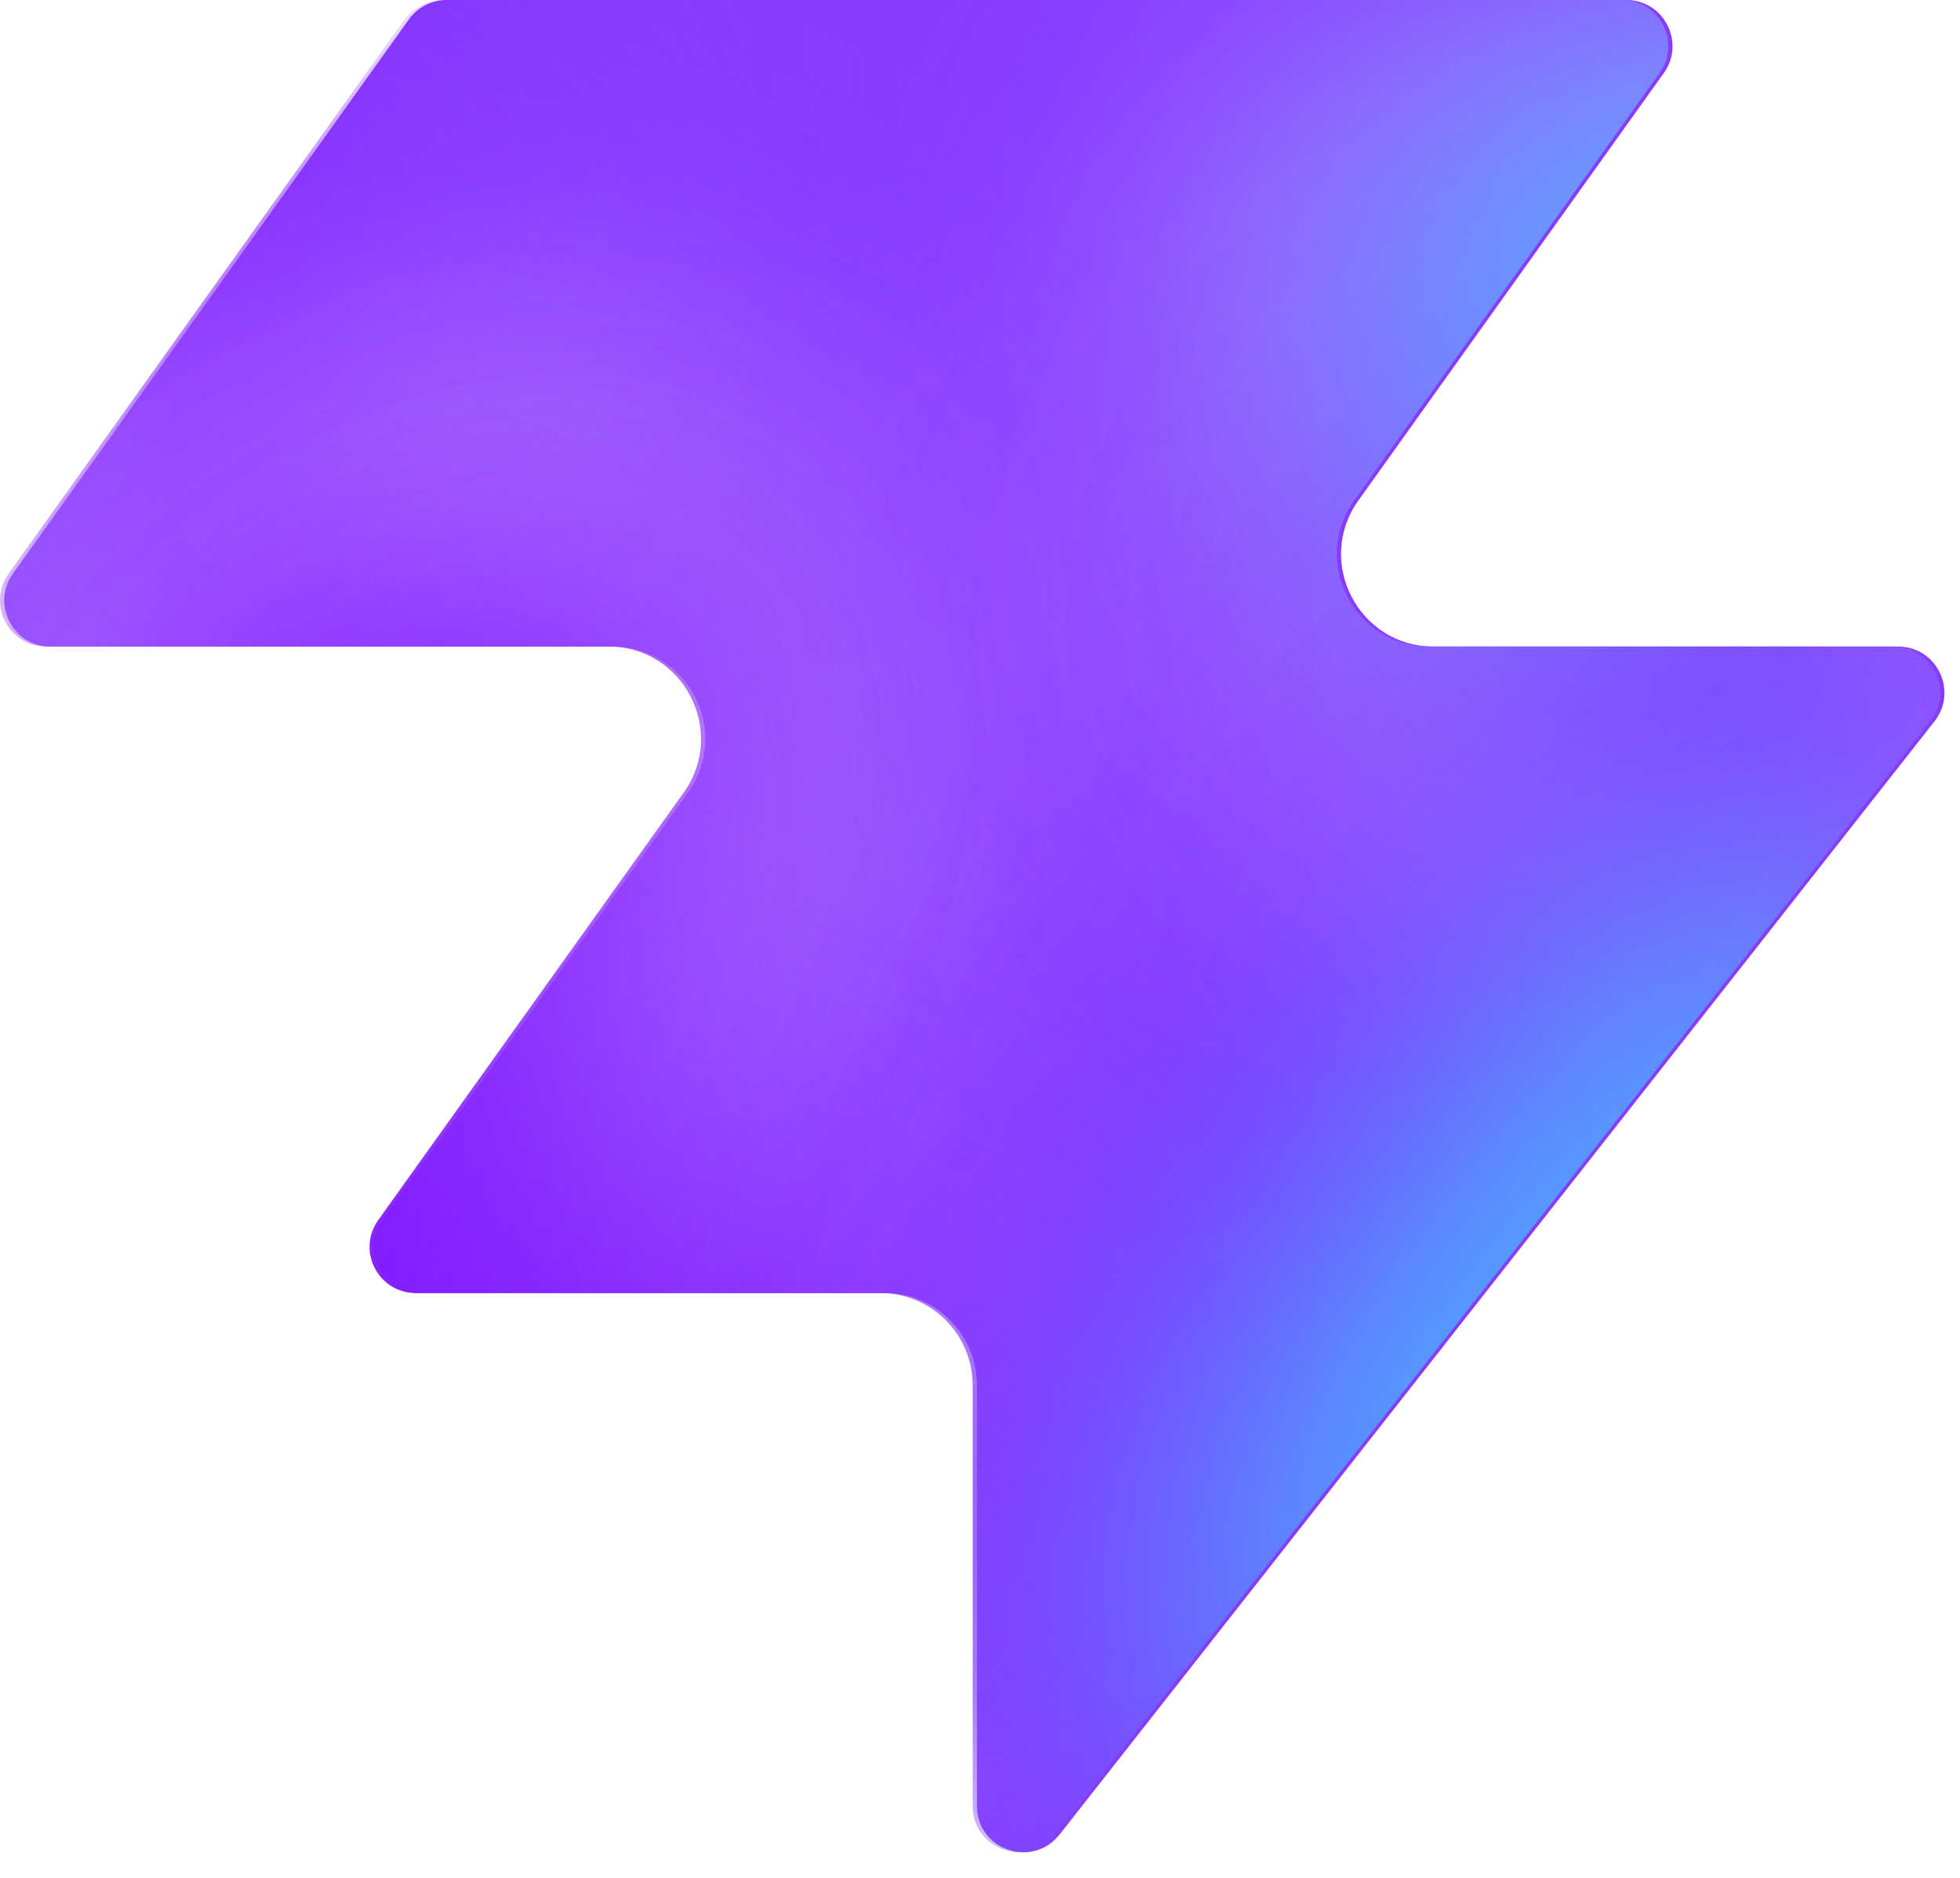
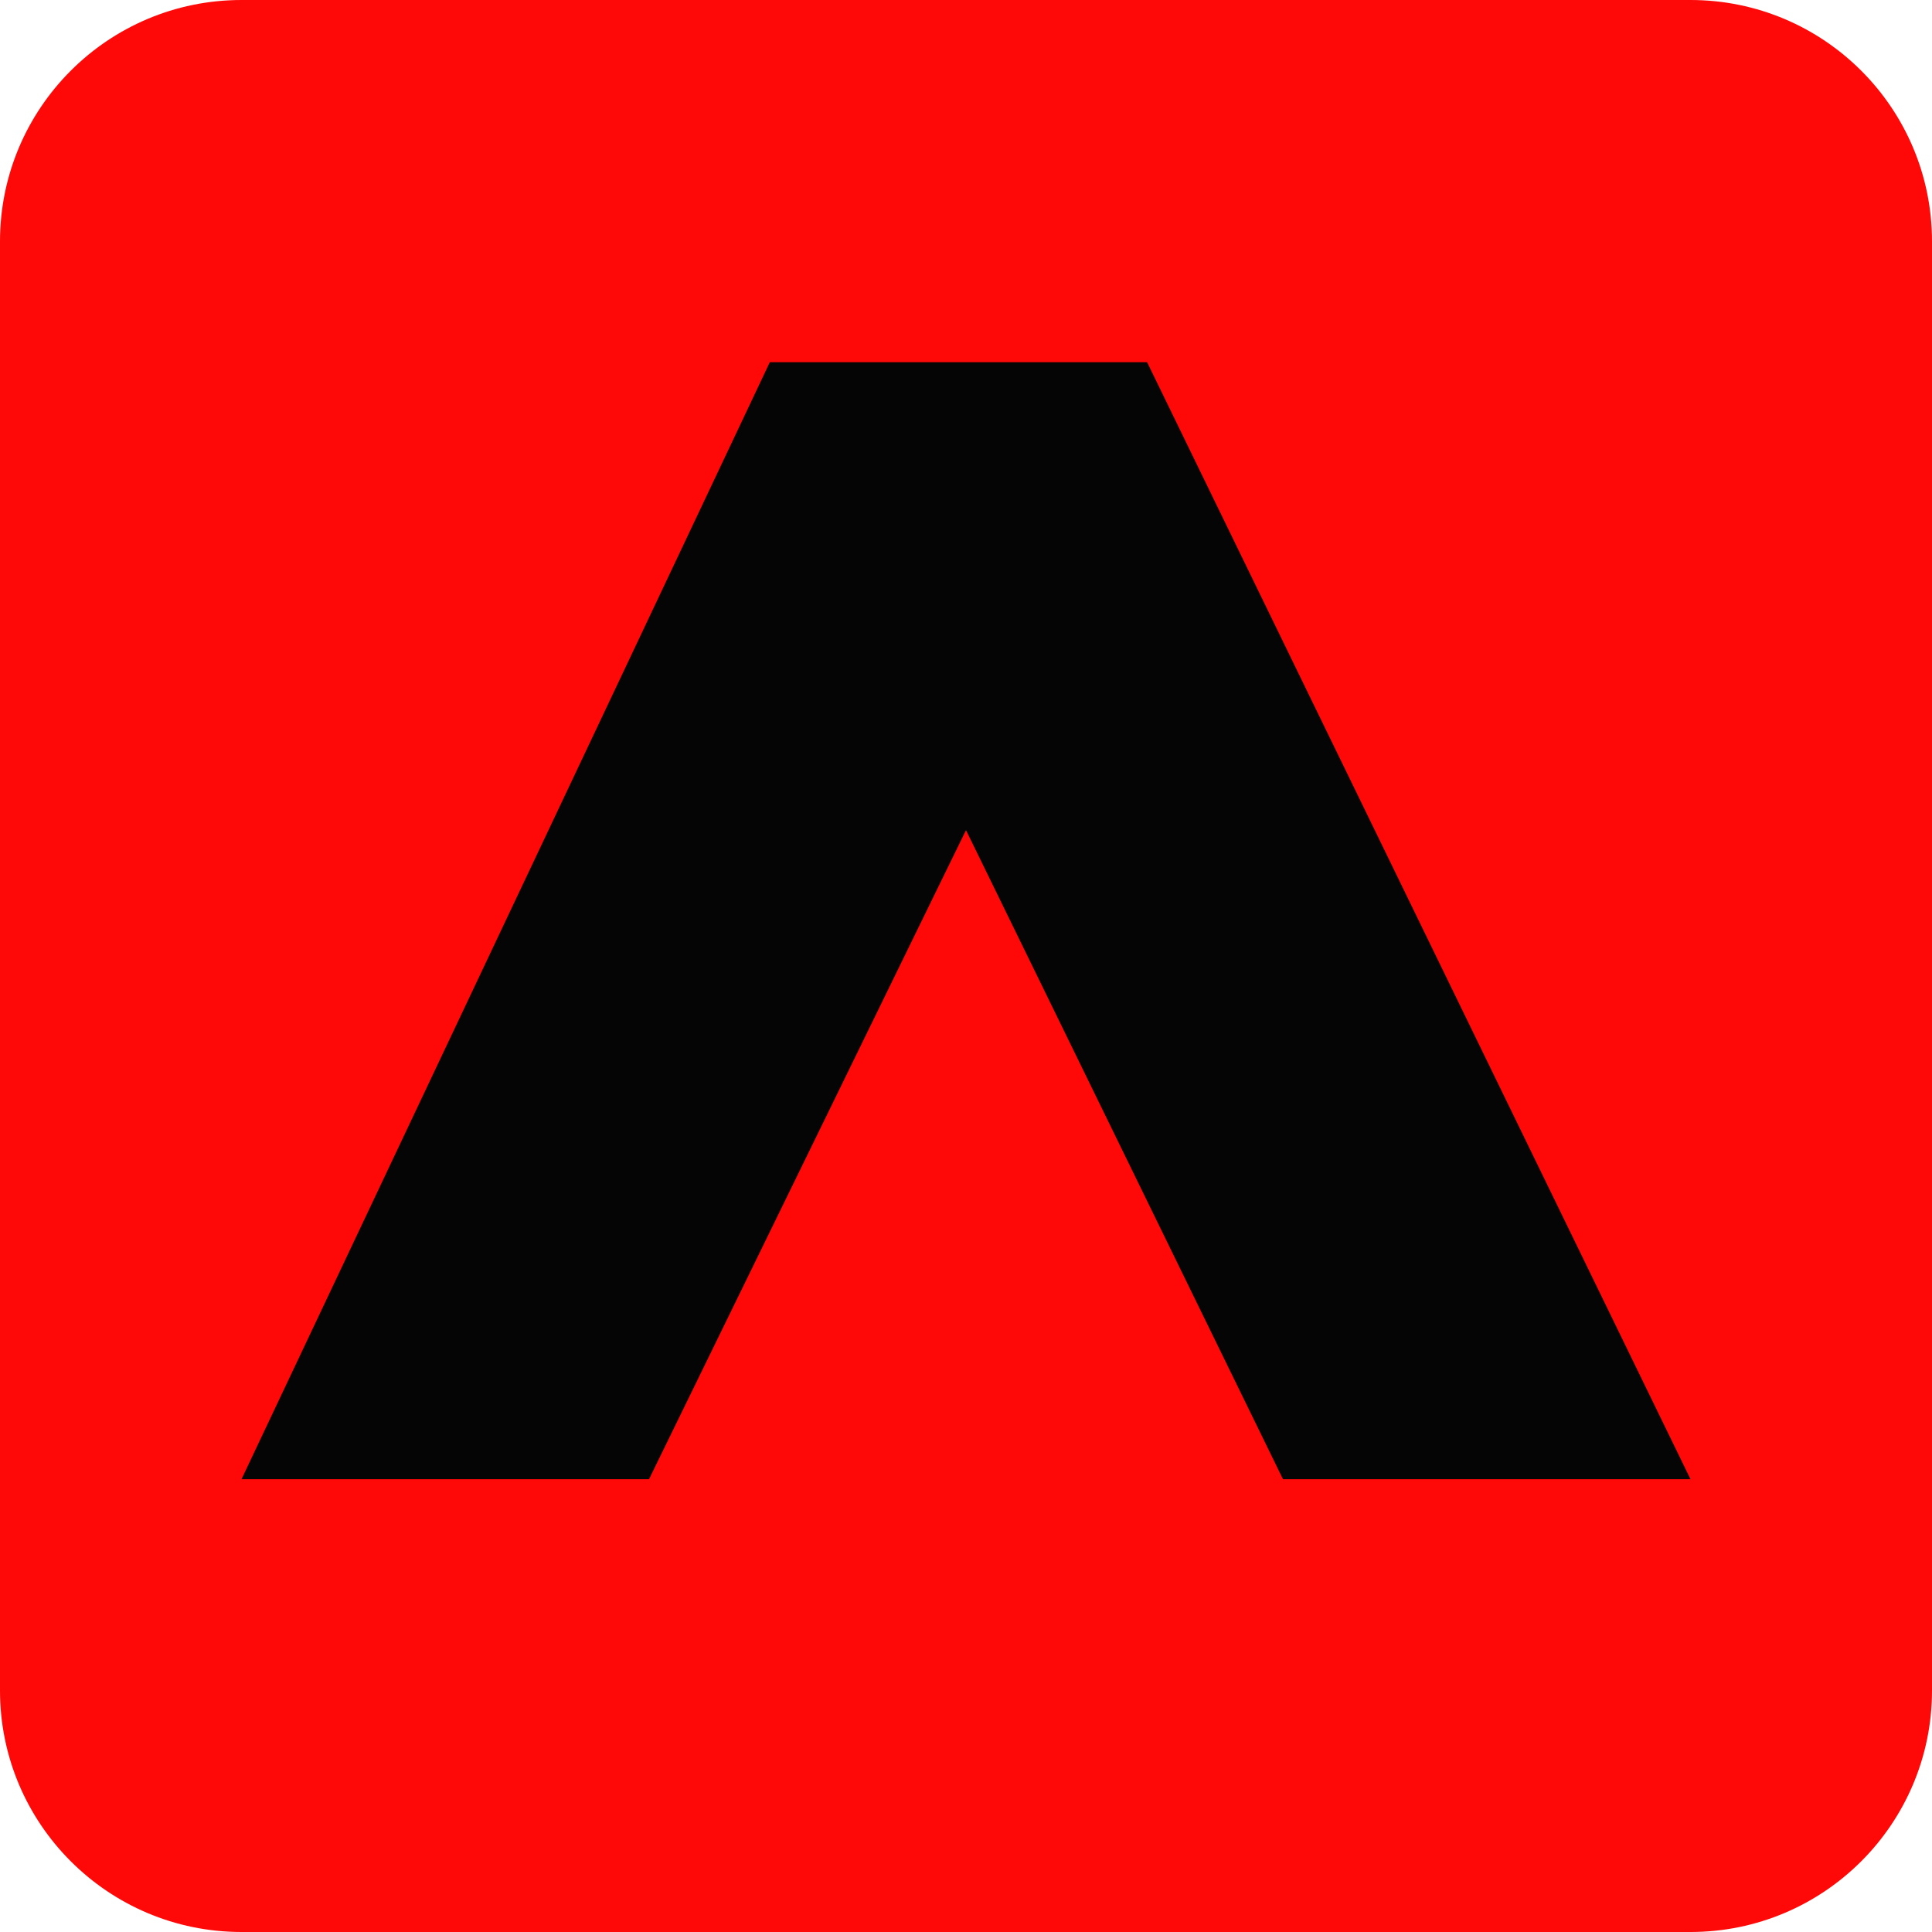
- <svg xmlns="http://www.w3.org/2000/svg" width="48" height="46" fill="none" viewBox="0 0 48 46">
-   <path fill="#863bff" d="M25.946 44.938c-.664.845-2.021.375-2.021-.698V33.937a2.26 2.26 0 0 0-2.262-2.262H10.287c-.92 0-1.456-1.04-.92-1.788l7.48-10.471c1.07-1.497 0-3.578-1.842-3.578H1.237c-.92 0-1.456-1.04-.92-1.788L10.013.474c.214-.297.556-.474.92-.474h28.894c.92 0 1.456 1.04.92 1.788l-7.48 10.471c-1.07 1.498 0 3.579 1.842 3.579h11.377c.943 0 1.473 1.088.89 1.83L25.947 44.94z" style="fill:#863bff;fill:color(display-p3 .525 .23 1);fill-opacity:1" />
-   <mask id="a" width="48" height="46" x="0" y="0" maskUnits="userSpaceOnUse" style="mask-type:alpha">
-     <path fill="#000" d="M25.842 44.938c-.664.844-2.021.375-2.021-.698V33.937a2.26 2.26 0 0 0-2.262-2.262H10.183c-.92 0-1.456-1.04-.92-1.788l7.48-10.471c1.07-1.498 0-3.579-1.842-3.579H1.133c-.92 0-1.456-1.04-.92-1.787L9.91.473c.214-.297.556-.474.92-.474h28.894c.92 0 1.456 1.04.92 1.788l-7.48 10.471c-1.07 1.498 0 3.578 1.842 3.578h11.377c.943 0 1.473 1.088.89 1.832L25.843 44.94z" style="fill:#000;fill-opacity:1" />
-   </mask>
-   <g mask="url(#a)">
-     <g filter="url(#b)">
-       <ellipse cx="5.508" cy="14.704" fill="#ede6ff" rx="5.508" ry="14.704" style="fill:#ede6ff;fill:color(display-p3 .927 .903 1);fill-opacity:1" transform="matrix(.00324 1 1 -.00324 -4.47 31.516)" />
-     </g>
-     <g filter="url(#c)">
-       <ellipse cx="10.399" cy="29.851" fill="#ede6ff" rx="10.399" ry="29.851" style="fill:#ede6ff;fill:color(display-p3 .927 .903 1);fill-opacity:1" transform="matrix(.00324 1 1 -.00324 -39.328 7.883)" />
-     </g>
-     <g filter="url(#d)">
-       <ellipse cx="5.508" cy="30.487" fill="#7e14ff" rx="5.508" ry="30.487" style="fill:#7e14ff;fill:color(display-p3 .492 .077 1);fill-opacity:1" transform="rotate(89.814 -25.913 -14.639)scale(1 -1)" />
-     </g>
-     <g filter="url(#e)">
-       <ellipse cx="5.508" cy="30.599" fill="#7e14ff" rx="5.508" ry="30.599" style="fill:#7e14ff;fill:color(display-p3 .492 .077 1);fill-opacity:1" transform="rotate(89.814 -32.644 -3.334)scale(1 -1)" />
-     </g>
-     <g filter="url(#f)">
-       <ellipse cx="5.508" cy="30.599" fill="#7e14ff" rx="5.508" ry="30.599" style="fill:#7e14ff;fill:color(display-p3 .492 .077 1);fill-opacity:1" transform="matrix(.00324 1 1 -.00324 -34.34 30.47)" />
-     </g>
-     <g filter="url(#g)">
-       <ellipse cx="14.072" cy="22.078" fill="#ede6ff" rx="14.072" ry="22.078" style="fill:#ede6ff;fill:color(display-p3 .927 .903 1);fill-opacity:1" transform="rotate(93.35 24.506 48.493)scale(-1 1)" />
-     </g>
-     <g filter="url(#h)">
-       <ellipse cx="3.47" cy="21.501" fill="#7e14ff" rx="3.47" ry="21.501" style="fill:#7e14ff;fill:color(display-p3 .492 .077 1);fill-opacity:1" transform="rotate(89.009 28.708 47.59)scale(-1 1)" />
-     </g>
-     <g filter="url(#i)">
-       <ellipse cx="3.47" cy="21.501" fill="#7e14ff" rx="3.47" ry="21.501" style="fill:#7e14ff;fill:color(display-p3 .492 .077 1);fill-opacity:1" transform="rotate(89.009 28.708 47.59)scale(-1 1)" />
-     </g>
-     <g filter="url(#j)">
-       <ellipse cx=".387" cy="8.972" fill="#7e14ff" rx="4.407" ry="29.108" style="fill:#7e14ff;fill:color(display-p3 .492 .077 1);fill-opacity:1" transform="rotate(39.51 .387 8.972)" />
-     </g>
-     <g filter="url(#k)">
-       <ellipse cx="47.523" cy="-6.092" fill="#7e14ff" rx="4.407" ry="29.108" style="fill:#7e14ff;fill:color(display-p3 .492 .077 1);fill-opacity:1" transform="rotate(37.892 47.523 -6.092)" />
-     </g>
-     <g filter="url(#l)">
-       <ellipse cx="41.412" cy="6.333" fill="#47bfff" rx="5.971" ry="9.665" style="fill:#47bfff;fill:color(display-p3 .28 .748 1);fill-opacity:1" transform="rotate(37.892 41.412 6.333)" />
-     </g>
-     <g filter="url(#m)">
-       <ellipse cx="-1.879" cy="38.332" fill="#7e14ff" rx="4.407" ry="29.108" style="fill:#7e14ff;fill:color(display-p3 .492 .077 1);fill-opacity:1" transform="rotate(37.892 -1.88 38.332)" />
-     </g>
-     <g filter="url(#n)">
-       <ellipse cx="-1.879" cy="38.332" fill="#7e14ff" rx="4.407" ry="29.108" style="fill:#7e14ff;fill:color(display-p3 .492 .077 1);fill-opacity:1" transform="rotate(37.892 -1.88 38.332)" />
-     </g>
-     <g filter="url(#o)">
-       <ellipse cx="35.651" cy="29.907" fill="#7e14ff" rx="4.407" ry="29.108" style="fill:#7e14ff;fill:color(display-p3 .492 .077 1);fill-opacity:1" transform="rotate(37.892 35.651 29.907)" />
-     </g>
-     <g filter="url(#p)">
-       <ellipse cx="38.418" cy="32.4" fill="#47bfff" rx="5.971" ry="15.297" style="fill:#47bfff;fill:color(display-p3 .28 .748 1);fill-opacity:1" transform="rotate(37.892 38.418 32.4)" />
-     </g>
-   </g>
-   <defs>
-     <filter id="b" width="60.045" height="41.654" x="-19.77" y="16.149" color-interpolation-filters="sRGB" filterUnits="userSpaceOnUse">
-       <feFlood flood-opacity="0" result="BackgroundImageFix" />
-       <feBlend in="SourceGraphic" in2="BackgroundImageFix" result="shape" />
-       <feGaussianBlur result="effect1_foregroundBlur_2002_17158" stdDeviation="7.659" />
-     </filter>
-     <filter id="c" width="90.34" height="51.437" x="-54.613" y="-7.533" color-interpolation-filters="sRGB" filterUnits="userSpaceOnUse">
-       <feFlood flood-opacity="0" result="BackgroundImageFix" />
-       <feBlend in="SourceGraphic" in2="BackgroundImageFix" result="shape" />
-       <feGaussianBlur result="effect1_foregroundBlur_2002_17158" stdDeviation="7.659" />
-     </filter>
-     <filter id="d" width="79.355" height="29.4" x="-49.64" y="2.03" color-interpolation-filters="sRGB" filterUnits="userSpaceOnUse">
-       <feFlood flood-opacity="0" result="BackgroundImageFix" />
-       <feBlend in="SourceGraphic" in2="BackgroundImageFix" result="shape" />
-       <feGaussianBlur result="effect1_foregroundBlur_2002_17158" stdDeviation="4.596" />
-     </filter>
-     <filter id="e" width="79.579" height="29.4" x="-45.045" y="20.029" color-interpolation-filters="sRGB" filterUnits="userSpaceOnUse">
-       <feFlood flood-opacity="0" result="BackgroundImageFix" />
-       <feBlend in="SourceGraphic" in2="BackgroundImageFix" result="shape" />
-       <feGaussianBlur result="effect1_foregroundBlur_2002_17158" stdDeviation="4.596" />
-     </filter>
-     <filter id="f" width="79.579" height="29.4" x="-43.513" y="21.178" color-interpolation-filters="sRGB" filterUnits="userSpaceOnUse">
-       <feFlood flood-opacity="0" result="BackgroundImageFix" />
-       <feBlend in="SourceGraphic" in2="BackgroundImageFix" result="shape" />
-       <feGaussianBlur result="effect1_foregroundBlur_2002_17158" stdDeviation="4.596" />
-     </filter>
-     <filter id="g" width="74.749" height="58.852" x="15.756" y="-17.901" color-interpolation-filters="sRGB" filterUnits="userSpaceOnUse">
-       <feFlood flood-opacity="0" result="BackgroundImageFix" />
-       <feBlend in="SourceGraphic" in2="BackgroundImageFix" result="shape" />
-       <feGaussianBlur result="effect1_foregroundBlur_2002_17158" stdDeviation="7.659" />
-     </filter>
-     <filter id="h" width="61.377" height="25.362" x="23.548" y="2.284" color-interpolation-filters="sRGB" filterUnits="userSpaceOnUse">
-       <feFlood flood-opacity="0" result="BackgroundImageFix" />
-       <feBlend in="SourceGraphic" in2="BackgroundImageFix" result="shape" />
-       <feGaussianBlur result="effect1_foregroundBlur_2002_17158" stdDeviation="4.596" />
-     </filter>
-     <filter id="i" width="61.377" height="25.362" x="23.548" y="2.284" color-interpolation-filters="sRGB" filterUnits="userSpaceOnUse">
-       <feFlood flood-opacity="0" result="BackgroundImageFix" />
-       <feBlend in="SourceGraphic" in2="BackgroundImageFix" result="shape" />
-       <feGaussianBlur result="effect1_foregroundBlur_2002_17158" stdDeviation="4.596" />
-     </filter>
-     <filter id="j" width="56.045" height="63.649" x="-27.636" y="-22.853" color-interpolation-filters="sRGB" filterUnits="userSpaceOnUse">
-       <feFlood flood-opacity="0" result="BackgroundImageFix" />
-       <feBlend in="SourceGraphic" in2="BackgroundImageFix" result="shape" />
-       <feGaussianBlur result="effect1_foregroundBlur_2002_17158" stdDeviation="4.596" />
-     </filter>
-     <filter id="k" width="54.814" height="64.646" x="20.116" y="-38.415" color-interpolation-filters="sRGB" filterUnits="userSpaceOnUse">
-       <feFlood flood-opacity="0" result="BackgroundImageFix" />
-       <feBlend in="SourceGraphic" in2="BackgroundImageFix" result="shape" />
-       <feGaussianBlur result="effect1_foregroundBlur_2002_17158" stdDeviation="4.596" />
-     </filter>
-     <filter id="l" width="33.541" height="35.313" x="24.641" y="-11.323" color-interpolation-filters="sRGB" filterUnits="userSpaceOnUse">
-       <feFlood flood-opacity="0" result="BackgroundImageFix" />
-       <feBlend in="SourceGraphic" in2="BackgroundImageFix" result="shape" />
-       <feGaussianBlur result="effect1_foregroundBlur_2002_17158" stdDeviation="4.596" />
-     </filter>
-     <filter id="m" width="54.814" height="64.646" x="-29.286" y="6.009" color-interpolation-filters="sRGB" filterUnits="userSpaceOnUse">
-       <feFlood flood-opacity="0" result="BackgroundImageFix" />
-       <feBlend in="SourceGraphic" in2="BackgroundImageFix" result="shape" />
-       <feGaussianBlur result="effect1_foregroundBlur_2002_17158" stdDeviation="4.596" />
-     </filter>
-     <filter id="n" width="54.814" height="64.646" x="-29.286" y="6.009" color-interpolation-filters="sRGB" filterUnits="userSpaceOnUse">
-       <feFlood flood-opacity="0" result="BackgroundImageFix" />
-       <feBlend in="SourceGraphic" in2="BackgroundImageFix" result="shape" />
-       <feGaussianBlur result="effect1_foregroundBlur_2002_17158" stdDeviation="4.596" />
-     </filter>
-     <filter id="o" width="54.814" height="64.646" x="8.244" y="-2.416" color-interpolation-filters="sRGB" filterUnits="userSpaceOnUse">
-       <feFlood flood-opacity="0" result="BackgroundImageFix" />
-       <feBlend in="SourceGraphic" in2="BackgroundImageFix" result="shape" />
-       <feGaussianBlur result="effect1_foregroundBlur_2002_17158" stdDeviation="4.596" />
-     </filter>
-     <filter id="p" width="39.409" height="43.623" x="18.713" y="10.588" color-interpolation-filters="sRGB" filterUnits="userSpaceOnUse">
-       <feFlood flood-opacity="0" result="BackgroundImageFix" />
-       <feBlend in="SourceGraphic" in2="BackgroundImageFix" result="shape" />
-       <feGaussianBlur result="effect1_foregroundBlur_2002_17158" stdDeviation="4.596" />
-     </filter>
-   </defs>
+ <svg xmlns="http://www.w3.org/2000/svg" viewBox="0 0 64 64" role="img" aria-labelledby="title">
+   <rect width="64" height="64" rx="8" fill="#FF0808" />
+   <path d="M8 49 25.5 12H38L56 49H42.5L32 27.5 21.5 49Z" fill="#050505" />
+   <path d="M25.5 49 32 35.5 38.5 49Z" fill="#FF0808" />
</svg>
